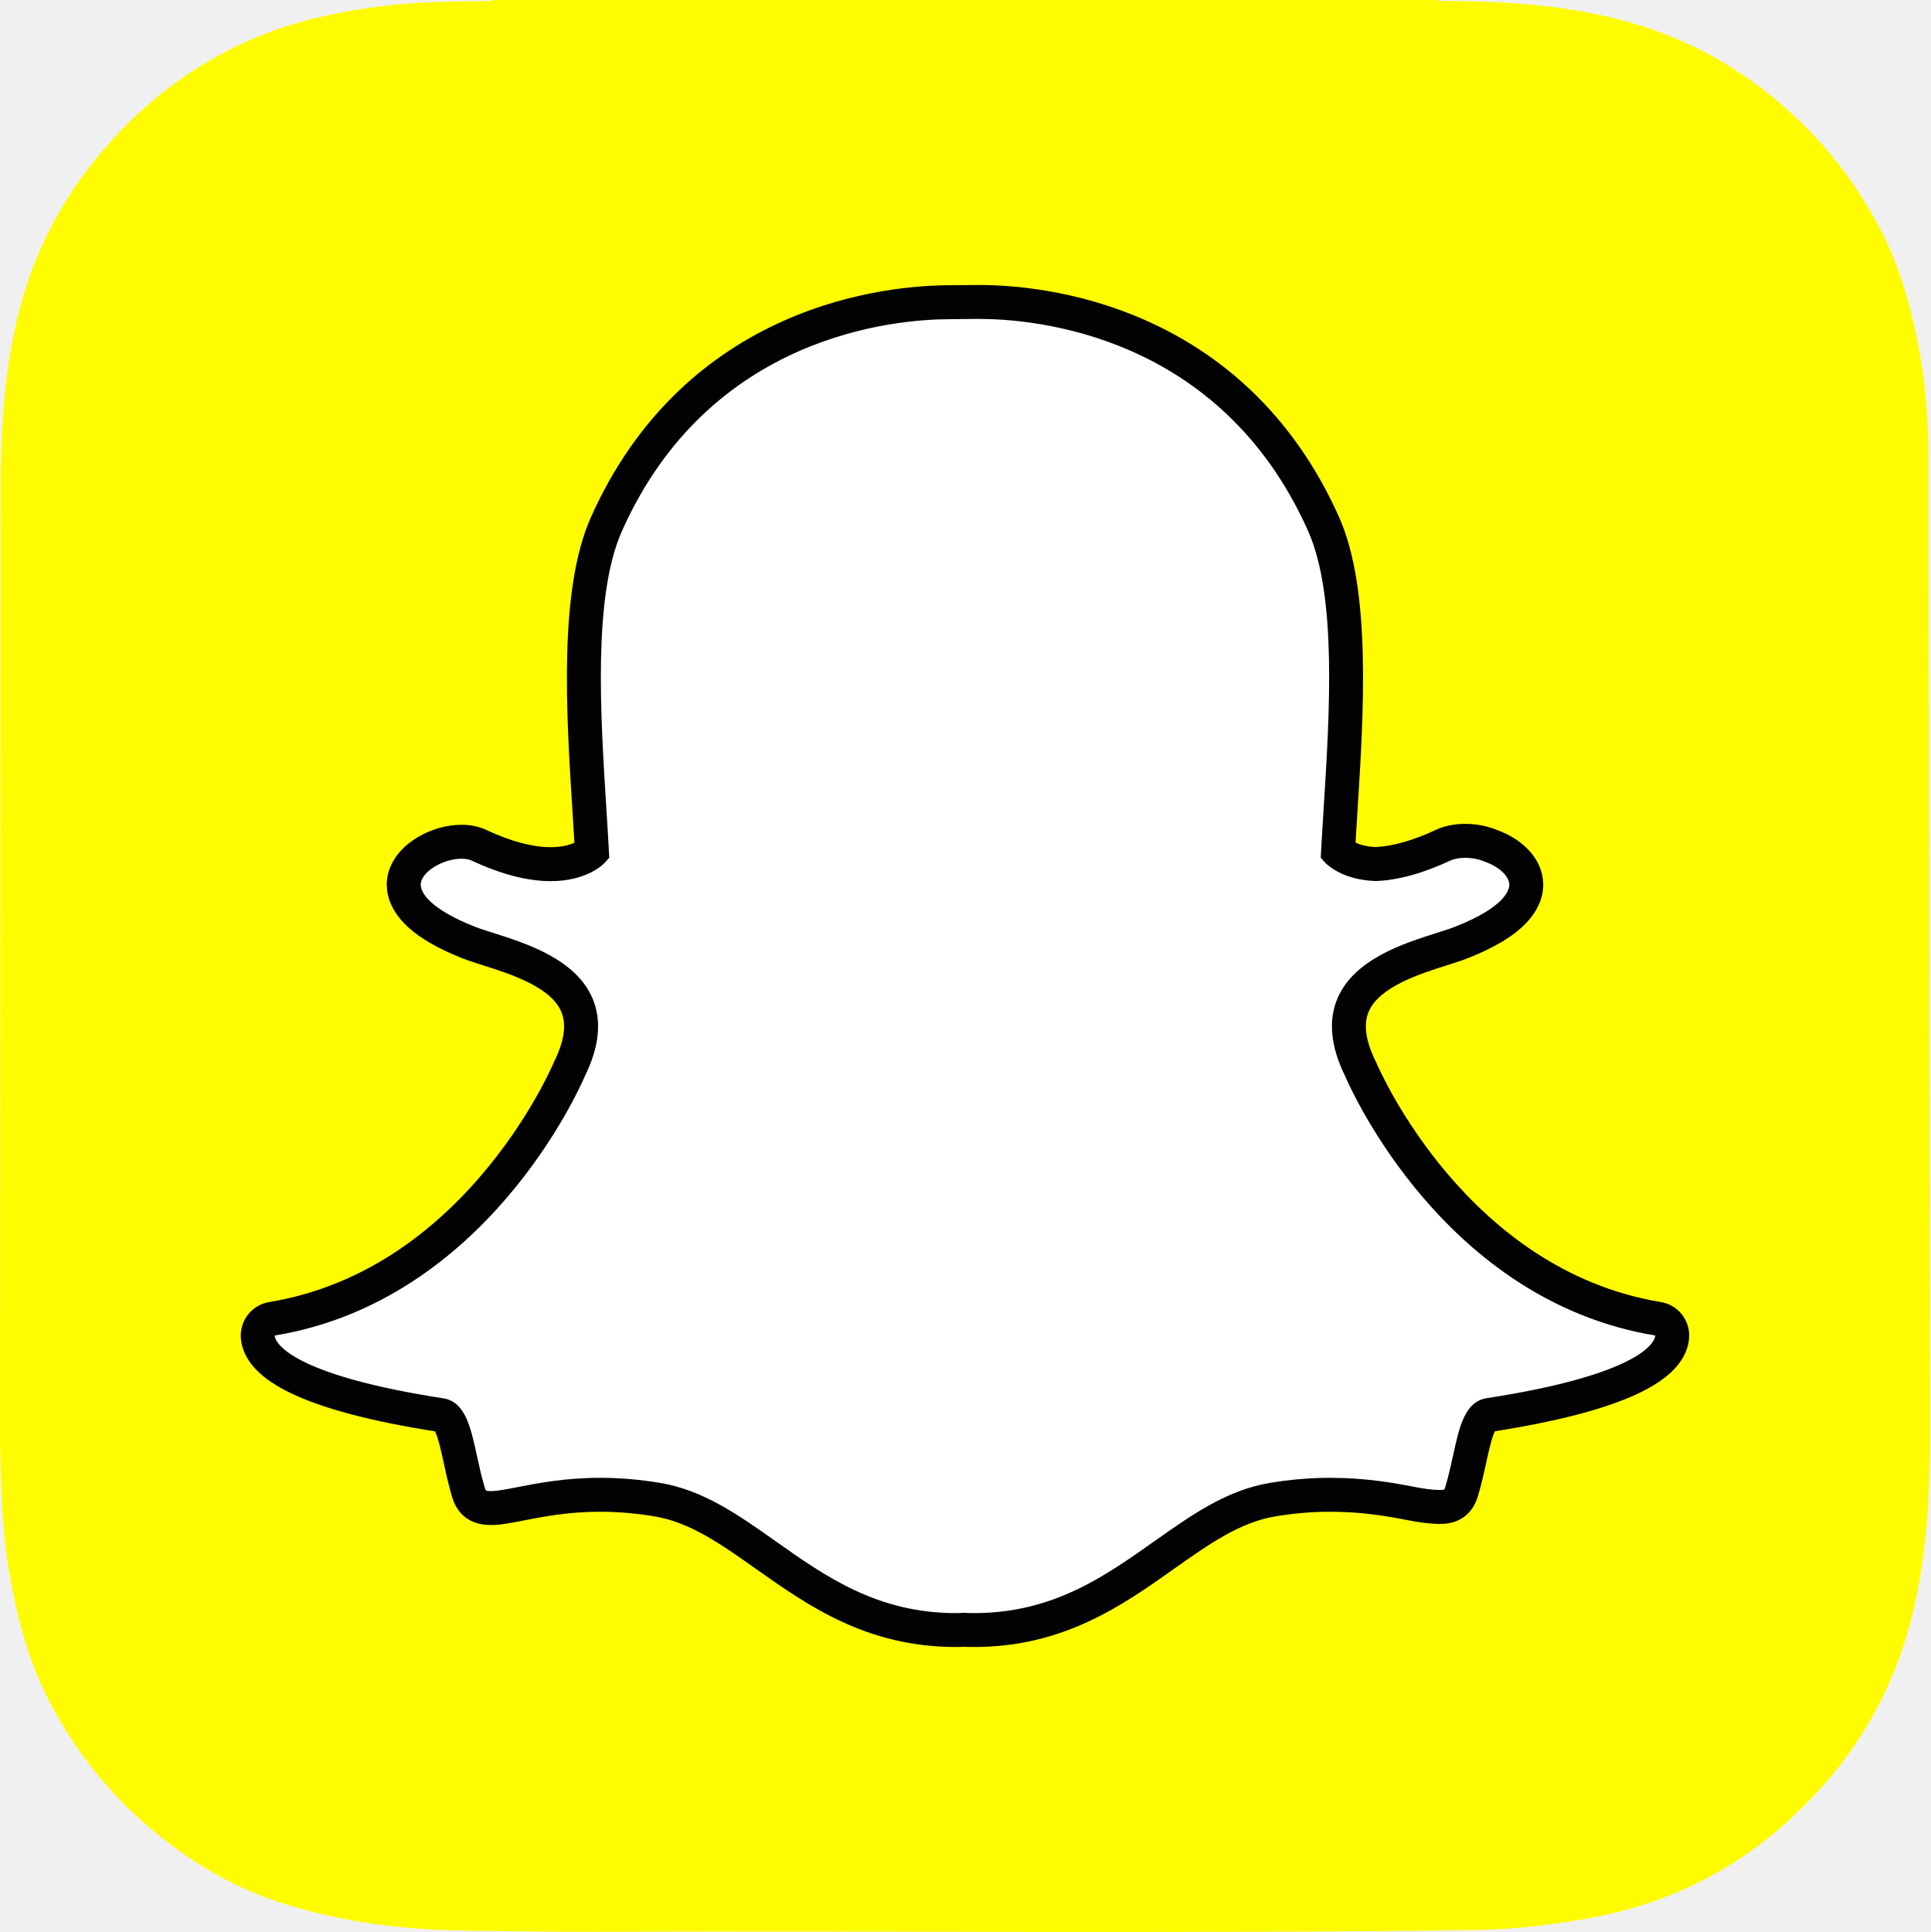
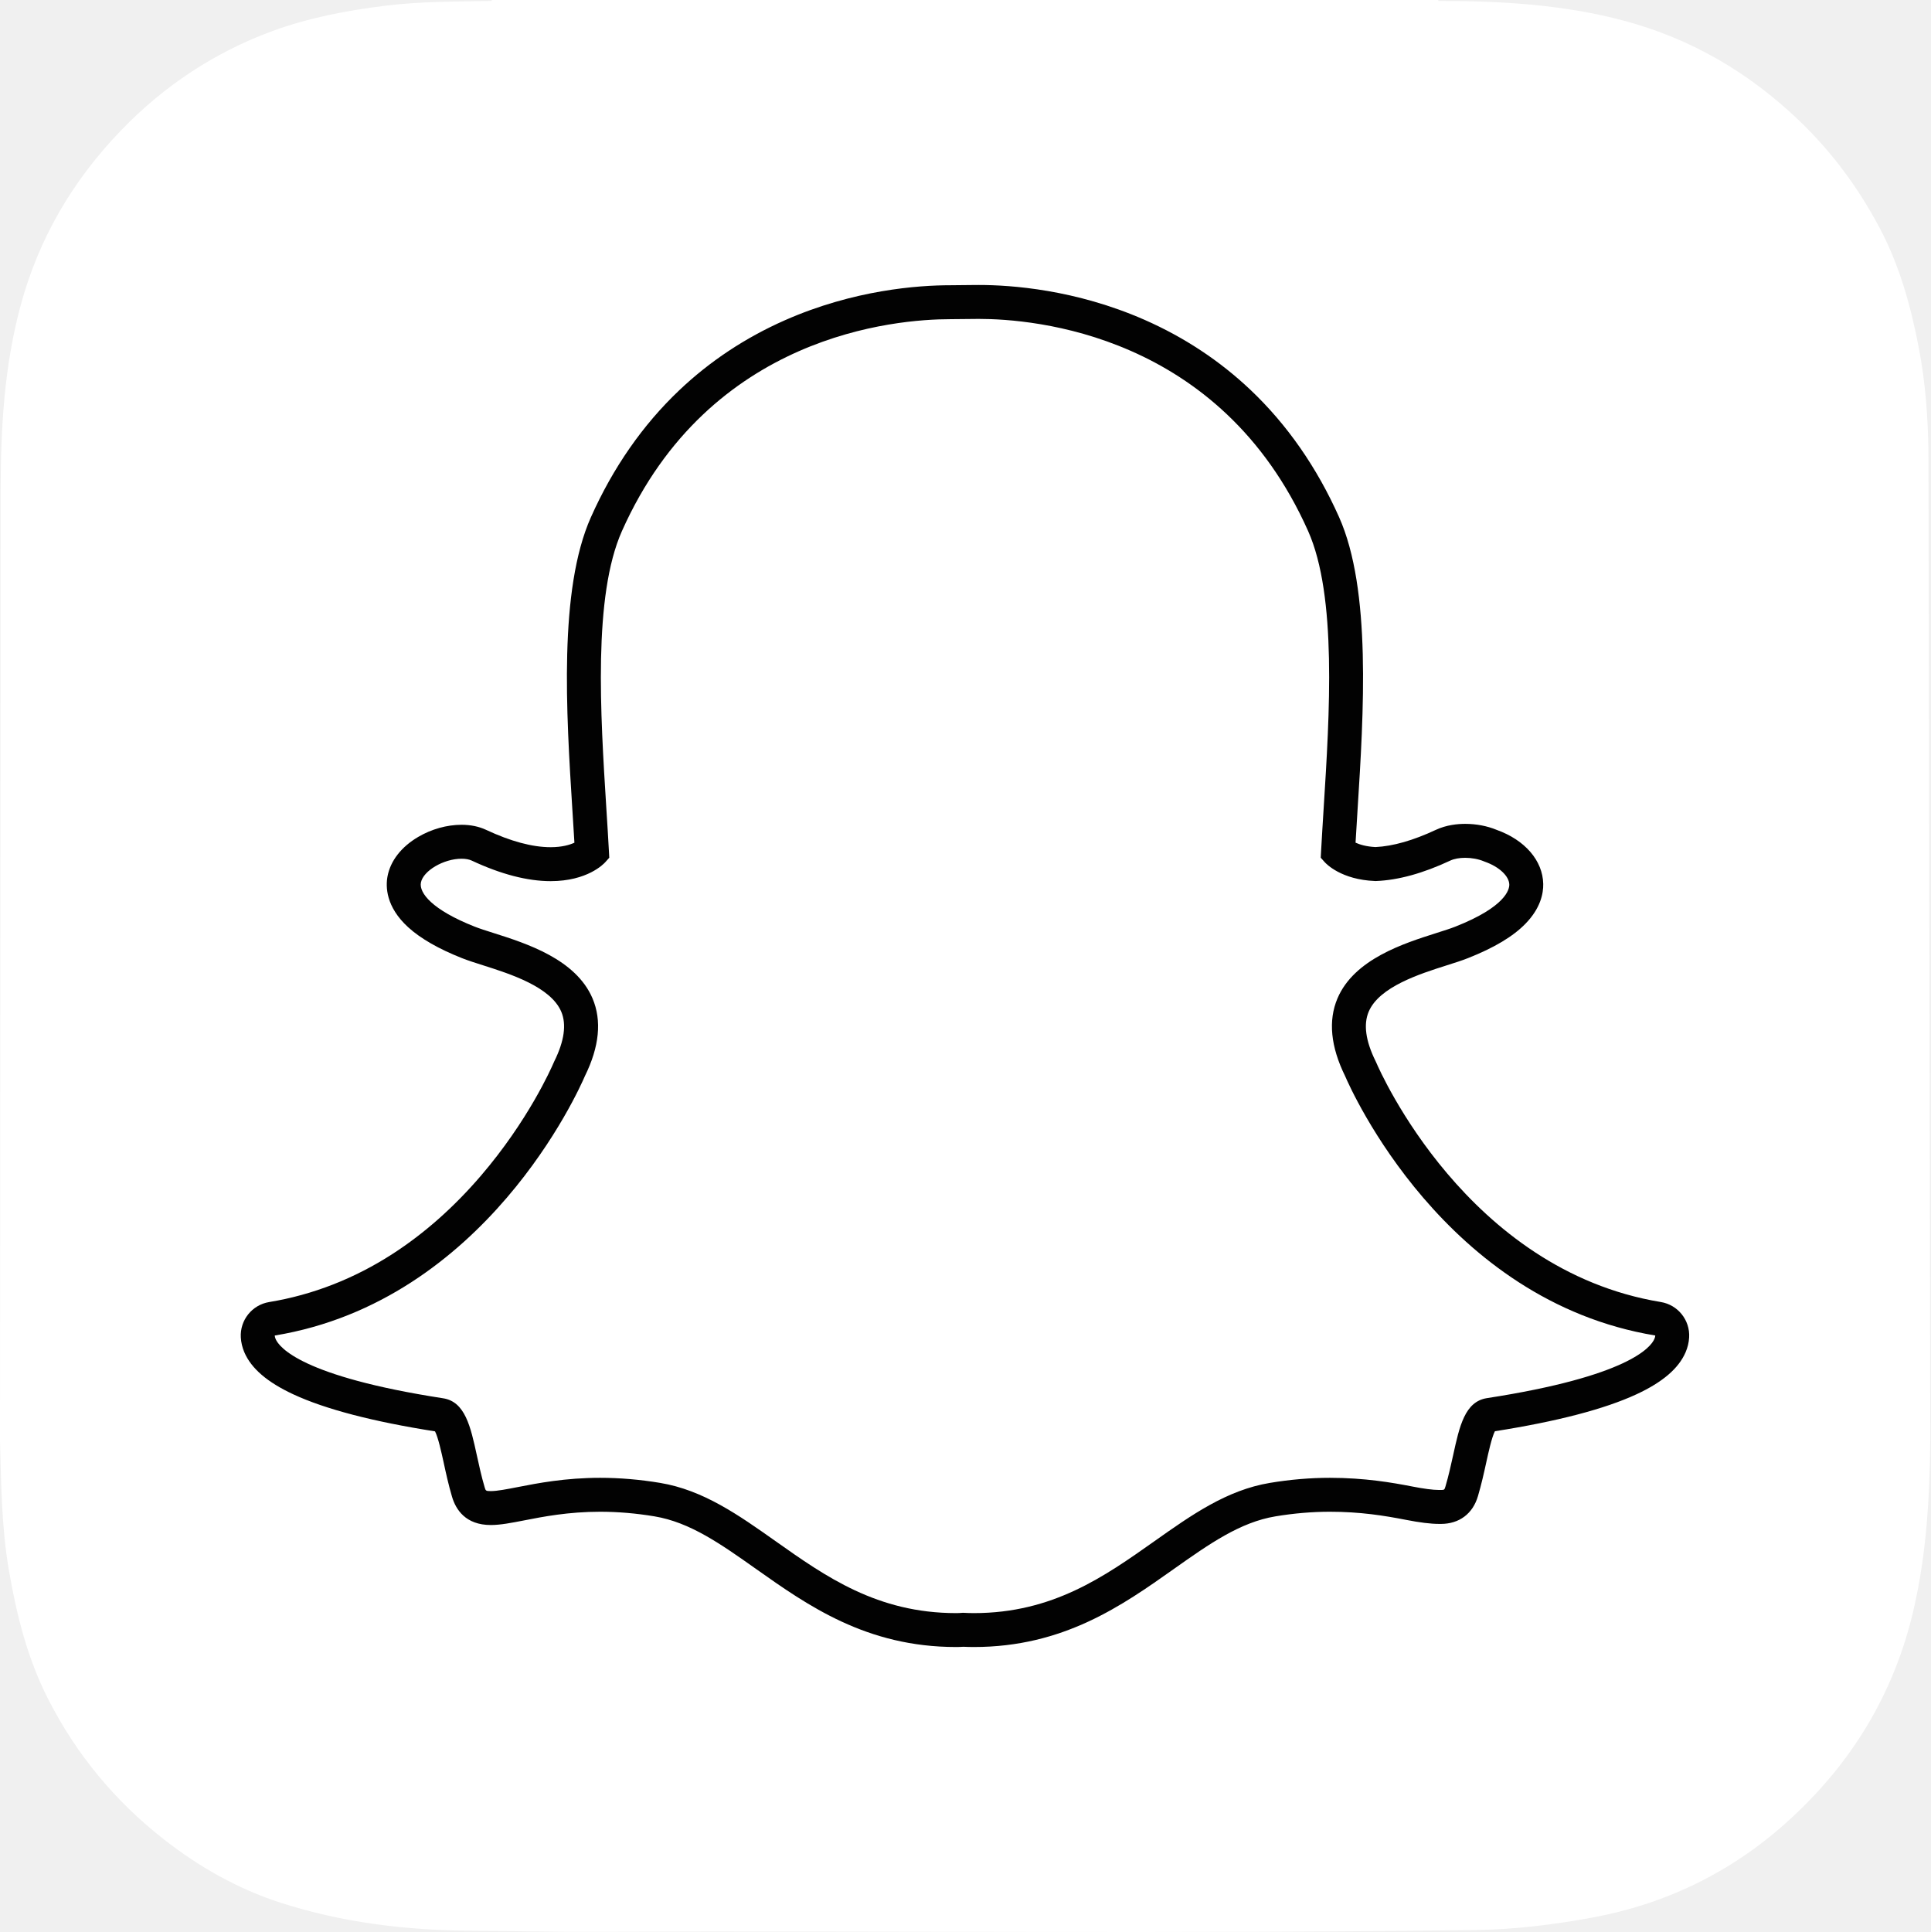
<svg xmlns="http://www.w3.org/2000/svg" version="1.1" id="Layer_1" x="0px" y="0px" width="514.231px" height="514.631px" viewBox="147.553 39.286 514.231 514.631" style="enable-background:new 147.553 39.286 514.231 514.631;" xml:space="preserve">
-   <path style="fill:#FFFC00;" d="M147.553,423.021v0.023c0.308,11.424,0.403,22.914,2.33,34.268 c2.042,12.012,4.961,23.725,10.53,34.627c7.529,14.756,17.869,27.217,30.921,37.396c9.371,7.309,19.608,13.111,30.94,16.771 c16.524,5.33,33.571,7.373,50.867,7.473c10.791,0.068,21.575,0.338,32.37,0.293c78.395-0.33,156.792,0.566,235.189-0.484 c10.403-0.141,20.636-1.41,30.846-3.277c19.569-3.582,36.864-11.932,51.661-25.133c17.245-15.381,28.88-34.205,34.132-56.924 c3.437-14.85,4.297-29.916,4.444-45.035v-3.016c0-1.17-0.445-256.892-0.486-260.272c-0.115-9.285-0.799-18.5-2.54-27.636 c-2.117-11.133-5.108-21.981-10.439-32.053c-5.629-10.641-12.68-20.209-21.401-28.57c-13.359-12.81-28.775-21.869-46.722-26.661 c-16.21-4.327-32.747-5.285-49.405-5.27c-0.027-0.004-0.09-0.173-0.094-0.255H278.56c-0.005,0.086-0.008,0.172-0.014,0.255 c-9.454,0.173-18.922,0.102-28.328,1.268c-10.304,1.281-20.509,3.21-30.262,6.812c-15.362,5.682-28.709,14.532-40.11,26.347 c-12.917,13.386-22.022,28.867-26.853,46.894c-4.31,16.084-5.248,32.488-5.271,49.008" />
+   <path style="fill:#FFFFFF;" d="M147.553,423.021v0.023c0.308,11.424,0.403,22.914,2.33,34.268 c2.042,12.012,4.961,23.725,10.53,34.627c7.529,14.756,17.869,27.217,30.921,37.396c9.371,7.309,19.608,13.111,30.94,16.771 c16.524,5.33,33.571,7.373,50.867,7.473c10.791,0.068,21.575,0.338,32.37,0.293c78.395-0.33,156.792,0.566,235.189-0.484 c10.403-0.141,20.636-1.41,30.846-3.277c19.569-3.582,36.864-11.932,51.661-25.133c17.245-15.381,28.88-34.205,34.132-56.924 c3.437-14.85,4.297-29.916,4.444-45.035v-3.016c0-1.17-0.445-256.892-0.486-260.272c-0.115-9.285-0.799-18.5-2.54-27.636 c-2.117-11.133-5.108-21.981-10.439-32.053c-5.629-10.641-12.68-20.209-21.401-28.57c-13.359-12.81-28.775-21.869-46.722-26.661 c-16.21-4.327-32.747-5.285-49.405-5.27c-0.027-0.004-0.09-0.173-0.094-0.255H278.56c-0.005,0.086-0.008,0.172-0.014,0.255 c-9.454,0.173-18.922,0.102-28.328,1.268c-10.304,1.281-20.509,3.21-30.262,6.812c-15.362,5.682-28.709,14.532-40.11,26.347 c-12.917,13.386-22.022,28.867-26.853,46.894c-4.31,16.084-5.248,32.488-5.271,49.008" />
  <path style="fill:#FFFFFF;" d="M407.001,473.488c-1.068,0-2.087-0.039-2.862-0.076c-0.615,0.053-1.25,0.076-1.886,0.076 c-22.437,0-37.439-10.607-50.678-19.973c-9.489-6.703-18.438-13.031-28.922-14.775c-5.149-0.854-10.271-1.287-15.22-1.287 c-8.917,0-15.964,1.383-21.109,2.389c-3.166,0.617-5.896,1.148-8.006,1.148c-2.21,0-4.895-0.49-6.014-4.311 c-0.887-3.014-1.523-5.934-2.137-8.746c-1.536-7.027-2.65-11.316-5.281-11.723c-28.141-4.342-44.768-10.738-48.08-18.484 c-0.347-0.814-0.541-1.633-0.584-2.443c-0.129-2.309,1.501-4.334,3.777-4.711c22.348-3.68,42.219-15.492,59.064-35.119 c13.049-15.195,19.457-29.713,20.145-31.316c0.03-0.072,0.065-0.148,0.101-0.217c3.247-6.588,3.893-12.281,1.926-16.916 c-3.626-8.551-15.635-12.361-23.58-14.882c-1.976-0.625-3.845-1.217-5.334-1.808c-7.043-2.782-18.626-8.66-17.083-16.773 c1.124-5.916,8.949-10.036,15.273-10.036c1.756,0,3.312,0.308,4.622,0.923c7.146,3.348,13.575,5.045,19.104,5.045 c6.876,0,10.197-2.618,11-3.362c-0.198-3.668-0.44-7.546-0.674-11.214c0-0.004-0.005-0.048-0.005-0.048 c-1.614-25.675-3.627-57.627,4.546-75.95c24.462-54.847,76.339-59.112,91.651-59.112c0.408,0,6.674-0.062,6.674-0.062 c0.283-0.005,0.59-0.009,0.908-0.009c15.354,0,67.339,4.27,91.816,59.15c8.173,18.335,6.158,50.314,4.539,76.016l-0.076,1.23 c-0.222,3.49-0.427,6.793-0.6,9.995c0.756,0.696,3.795,3.096,9.978,3.339c5.271-0.202,11.328-1.891,17.998-5.014 c2.062-0.968,4.345-1.169,5.895-1.169c2.343,0,4.727,0.456,6.714,1.285l0.106,0.041c5.66,2.009,9.367,6.024,9.447,10.242 c0.071,3.932-2.851,9.809-17.223,15.485c-1.472,0.583-3.35,1.179-5.334,1.808c-7.952,2.524-19.951,6.332-23.577,14.878 c-1.97,4.635-1.322,10.326,1.926,16.912c0.036,0.072,0.067,0.145,0.102,0.221c1,2.344,25.205,57.535,79.209,66.432 c2.275,0.379,3.908,2.406,3.778,4.711c-0.048,0.828-0.248,1.656-0.598,2.465c-3.289,7.703-19.915,14.09-48.064,18.438 c-2.642,0.408-3.755,4.678-5.277,11.668c-0.63,2.887-1.271,5.717-2.146,8.691c-0.819,2.797-2.641,4.164-5.567,4.164h-0.441 c-1.905,0-4.604-0.346-8.008-1.012c-5.95-1.158-12.623-2.236-21.109-2.236c-4.948,0-10.069,0.434-15.224,1.287 c-10.473,1.744-19.421,8.062-28.893,14.758C444.443,462.88,429.436,473.488,407.001,473.488" />
  <path style="fill:#020202;" d="M408.336,124.235c14.455,0,64.231,3.883,87.688,56.472c7.724,17.317,5.744,48.686,4.156,73.885 c-0.248,3.999-0.494,7.875-0.694,11.576l-0.084,1.591l1.062,1.185c0.429,0.476,4.444,4.672,13.374,5.017l0.144,0.008l0.15-0.003 c5.904-0.225,12.554-2.059,19.776-5.442c1.064-0.498,2.48-0.741,3.978-0.741c1.707,0,3.521,0.321,5.017,0.951l0.226,0.09 c3.787,1.327,6.464,3.829,6.505,6.093c0.022,1.28-0.935,5.891-14.359,11.194c-1.312,0.518-3.039,1.069-5.041,1.7 c-8.736,2.774-21.934,6.96-26.376,17.427c-2.501,5.896-1.816,12.854,2.034,20.678c1.584,3.697,26.52,59.865,82.631,69.111 c-0.011,0.266-0.079,0.557-0.229,0.9c-0.951,2.24-6.996,9.979-44.612,15.783c-5.886,0.902-7.328,7.5-9,15.17 c-0.604,2.746-1.218,5.518-2.062,8.381c-0.258,0.865-0.306,0.914-1.233,0.914c-0.128,0-0.278,0-0.442,0 c-1.668,0-4.2-0.346-7.135-0.922c-5.345-1.041-12.647-2.318-21.982-2.318c-5.21,0-10.577,0.453-15.962,1.352 c-11.511,1.914-20.872,8.535-30.786,15.543c-13.314,9.408-27.075,19.143-48.071,19.143c-0.917,0-1.812-0.031-2.709-0.076 l-0.236-0.01l-0.237,0.018c-0.515,0.045-1.034,0.068-1.564,0.068c-20.993,0-34.76-9.732-48.068-19.143 c-9.916-7.008-19.282-13.629-30.791-15.543c-5.38-0.896-10.752-1.352-15.959-1.352c-9.333,0-16.644,1.428-21.978,2.471 c-2.935,0.574-5.476,1.066-7.139,1.066c-1.362,0-1.388-0.08-1.676-1.064c-0.844-2.865-1.461-5.703-2.062-8.445 c-1.676-7.678-3.119-14.312-9.002-15.215c-37.613-5.809-43.659-13.561-44.613-15.795c-0.149-0.352-0.216-0.652-0.231-0.918 c56.11-9.238,81.041-65.408,82.63-69.119c3.857-7.818,4.541-14.775,2.032-20.678c-4.442-10.461-17.638-14.653-26.368-17.422 c-2.007-0.635-3.735-1.187-5.048-1.705c-11.336-4.479-14.823-8.991-14.305-11.725c0.601-3.153,6.067-6.359,10.837-6.359 c1.072,0,2.012,0.173,2.707,0.498c7.747,3.631,14.819,5.472,21.022,5.472c9.751,0,14.091-4.537,14.557-5.055l1.057-1.182 l-0.085-1.583c-0.197-3.699-0.44-7.574-0.696-11.565c-1.583-25.205-3.563-56.553,4.158-73.871 c23.37-52.396,72.903-56.435,87.525-56.435c0.36,0,6.717-0.065,6.717-0.065C407.744,124.239,408.033,124.235,408.336,124.235 M408.336,115.197h-0.017c-0.333,0-0.646,0-0.944,0.004c-2.376,0.024-6.282,0.062-6.633,0.066c-8.566,0-25.705,1.21-44.115,9.336 c-10.526,4.643-19.994,10.921-28.14,18.66c-9.712,9.221-17.624,20.59-23.512,33.796c-8.623,19.336-6.576,51.905-4.932,78.078 l0.006,0.041c0.176,2.803,0.361,5.73,0.53,8.582c-1.265,0.581-3.316,1.194-6.339,1.194c-4.864,0-10.648-1.555-17.187-4.619 c-1.924-0.896-4.12-1.349-6.543-1.349c-3.893,0-7.997,1.146-11.557,3.239c-4.479,2.63-7.373,6.347-8.159,10.468 c-0.518,2.726-0.493,8.114,5.492,13.578c3.292,3.008,8.128,5.782,14.37,8.249c1.638,0.645,3.582,1.261,5.641,1.914 c7.145,2.271,17.959,5.702,20.779,12.339c1.429,3.365,0.814,7.793-1.823,13.145c-0.069,0.146-0.138,0.289-0.201,0.439 c-0.659,1.539-6.807,15.465-19.418,30.152c-7.166,8.352-15.059,15.332-23.447,20.752c-10.238,6.617-21.316,10.943-32.923,12.855 c-4.558,0.748-7.813,4.809-7.559,9.424c0.078,1.33,0.39,2.656,0.931,3.939c0.004,0.008,0.009,0.016,0.013,0.023 c1.843,4.311,6.116,7.973,13.063,11.203c8.489,3.943,21.185,7.26,37.732,9.855c0.836,1.59,1.704,5.586,2.305,8.322 c0.629,2.908,1.285,5.898,2.22,9.074c1.009,3.441,3.626,7.553,10.349,7.553c2.548,0,5.478-0.574,8.871-1.232 c4.969-0.975,11.764-2.305,20.245-2.305c4.702,0,9.575,0.414,14.48,1.229c9.455,1.574,17.606,7.332,27.037,14 c13.804,9.758,29.429,20.803,53.302,20.803c0.651,0,1.304-0.021,1.949-0.066c0.789,0.037,1.767,0.066,2.799,0.066 c23.88,0,39.501-11.049,53.29-20.799l0.022-0.02c9.433-6.66,17.575-12.41,27.027-13.984c4.903-0.814,9.775-1.229,14.479-1.229 c8.102,0,14.517,1.033,20.245,2.15c3.738,0.736,6.643,1.09,8.872,1.09l0.218,0.004h0.226c4.917,0,8.53-2.699,9.909-7.422 c0.916-3.109,1.57-6.029,2.215-8.986c0.562-2.564,1.46-6.674,2.296-8.281c16.558-2.6,29.249-5.91,37.739-9.852 c6.931-3.215,11.199-6.873,13.053-11.166c0.556-1.287,0.881-2.621,0.954-3.979c0.261-4.607-2.999-8.676-7.56-9.424 c-51.585-8.502-74.824-61.506-75.785-63.758c-0.062-0.148-0.132-0.295-0.205-0.438c-2.637-5.354-3.246-9.777-1.816-13.148 c2.814-6.631,13.621-10.062,20.771-12.332c2.07-0.652,4.021-1.272,5.646-1.914c7.039-2.78,12.07-5.796,15.389-9.221 c3.964-4.083,4.736-7.995,4.688-10.555c-0.121-6.194-4.856-11.698-12.388-14.393c-2.544-1.052-5.445-1.607-8.399-1.607 c-2.011,0-4.989,0.276-7.808,1.592c-6.035,2.824-11.441,4.368-16.082,4.588c-2.468-0.125-4.199-0.66-5.32-1.171 c0.141-2.416,0.297-4.898,0.458-7.486l0.067-1.108c1.653-26.19,3.707-58.784-4.92-78.134c-5.913-13.253-13.853-24.651-23.604-33.892 c-8.178-7.744-17.678-14.021-28.242-18.661C434.052,116.402,416.914,115.197,408.336,115.197" />
  <rect x="147.553" y="39.443" style="fill:none;" width="514.231" height="514.23" />
</svg>
